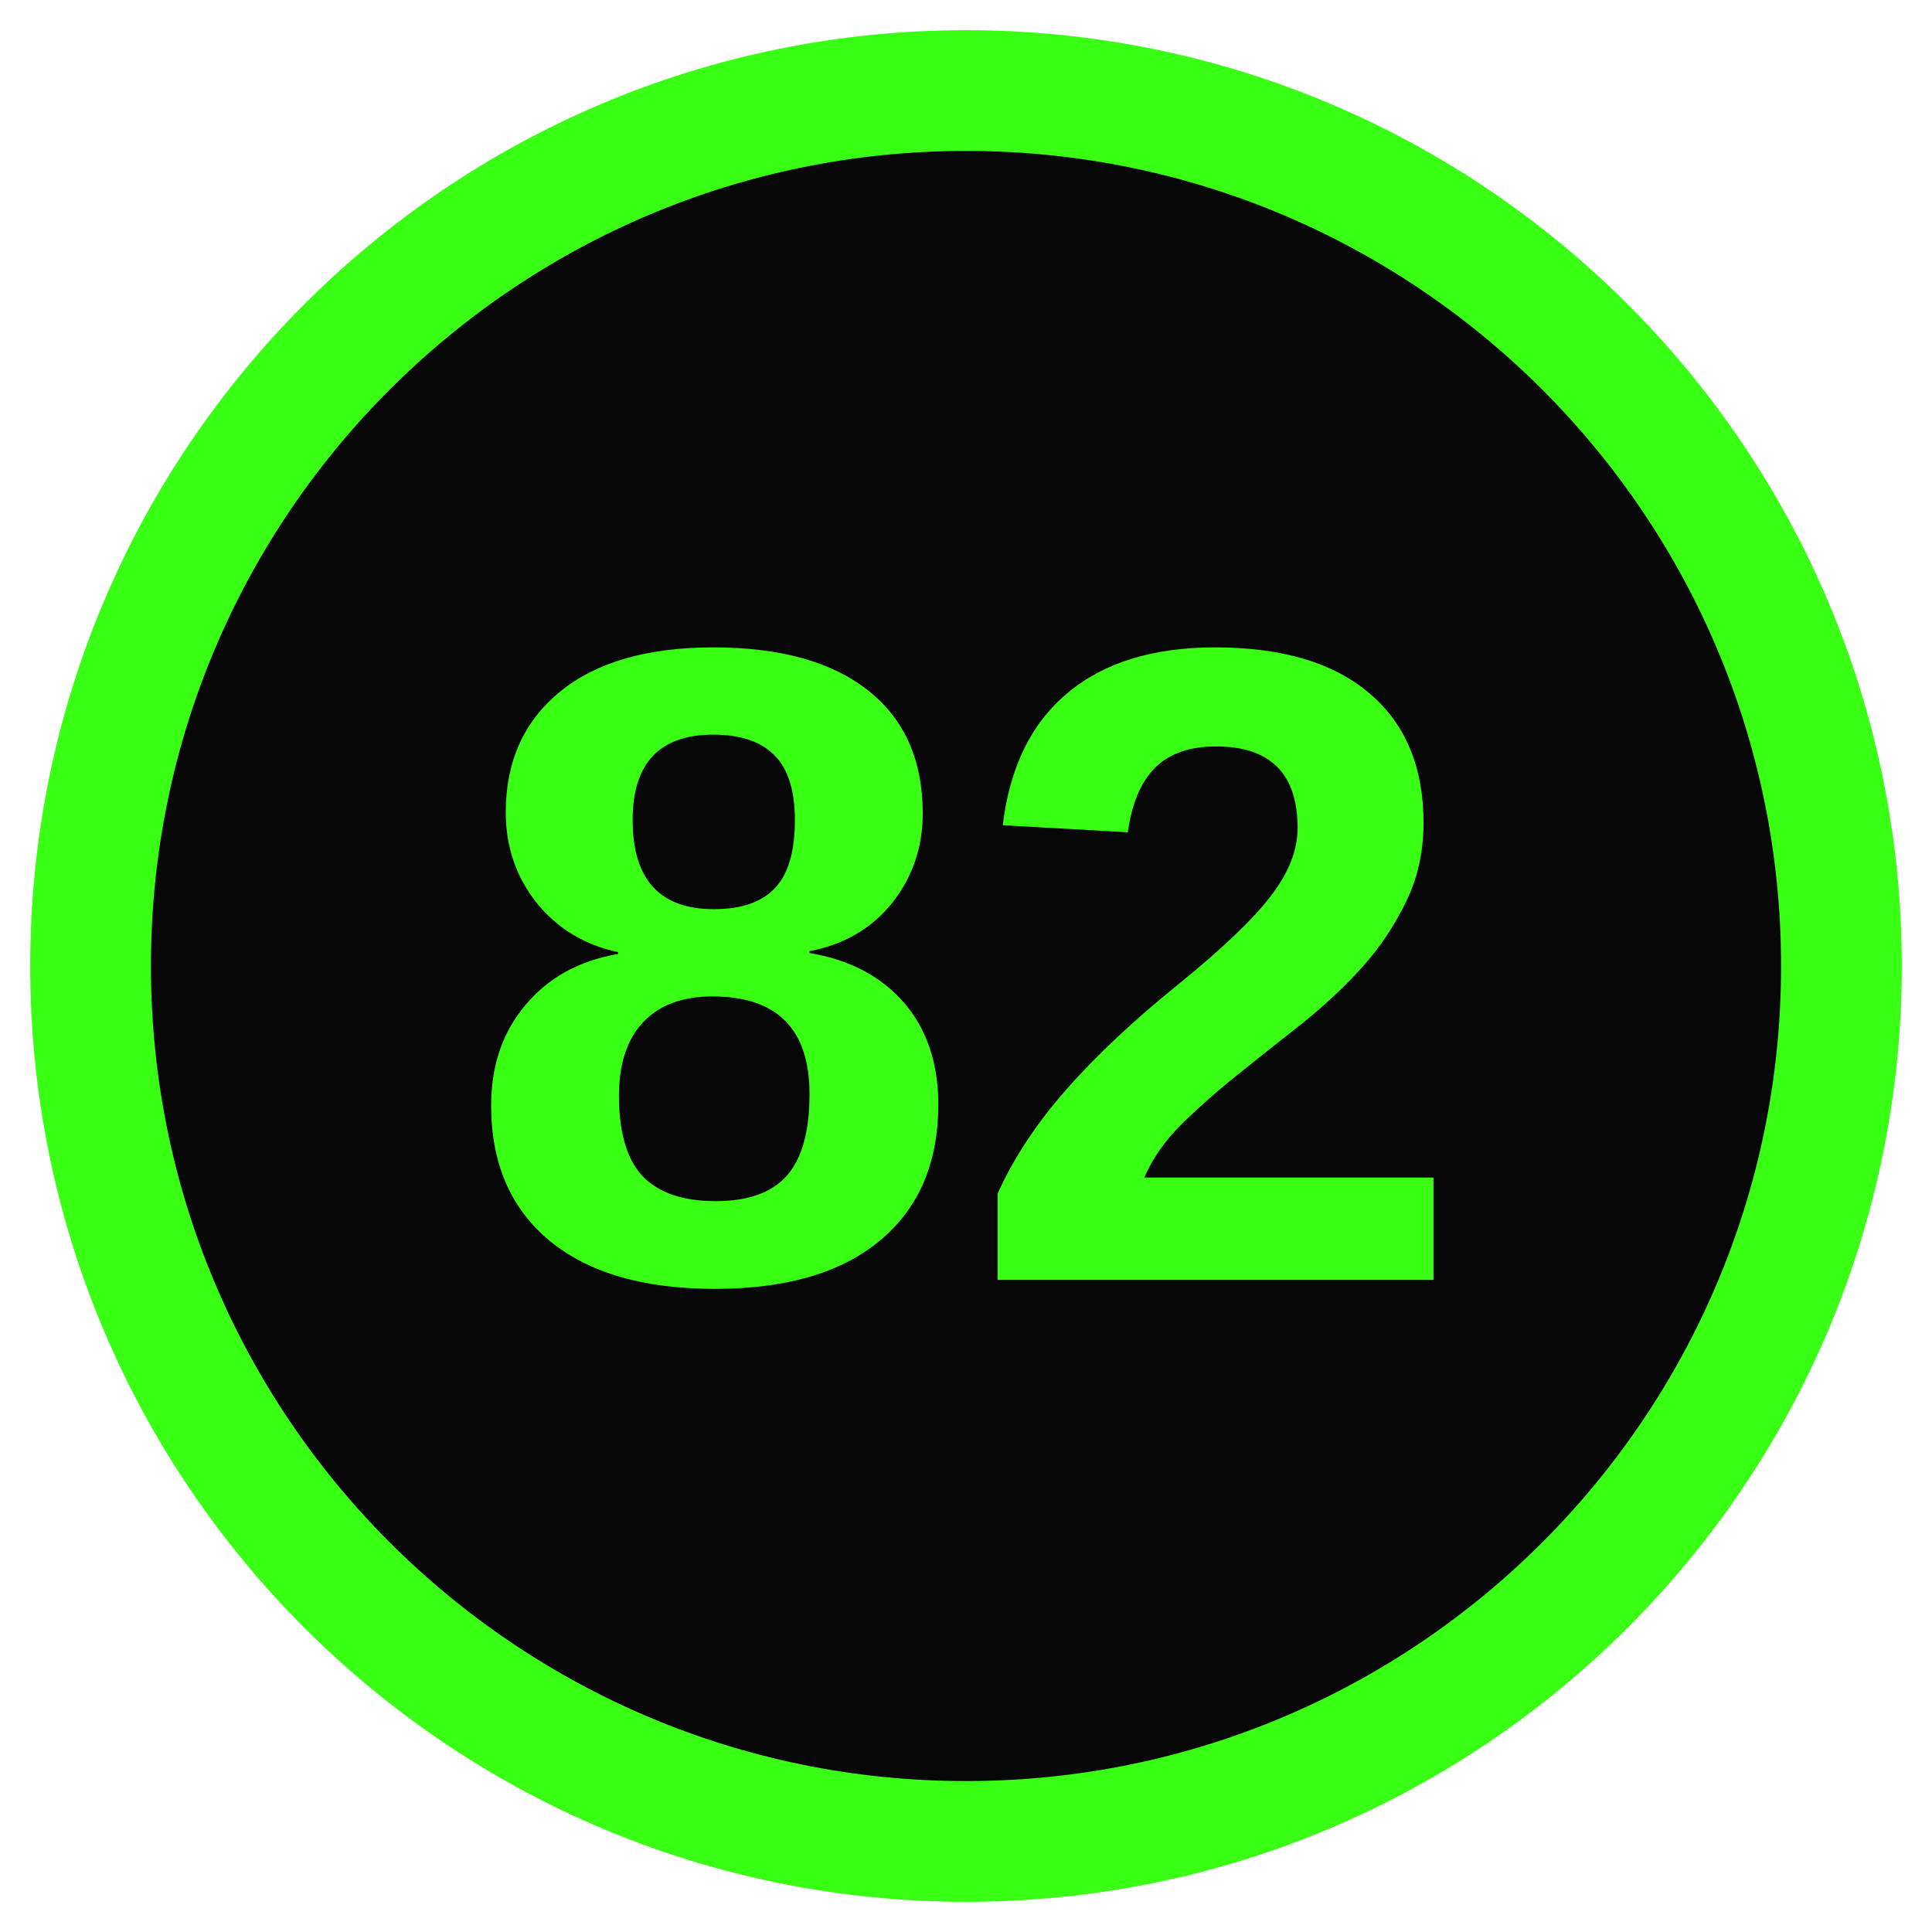
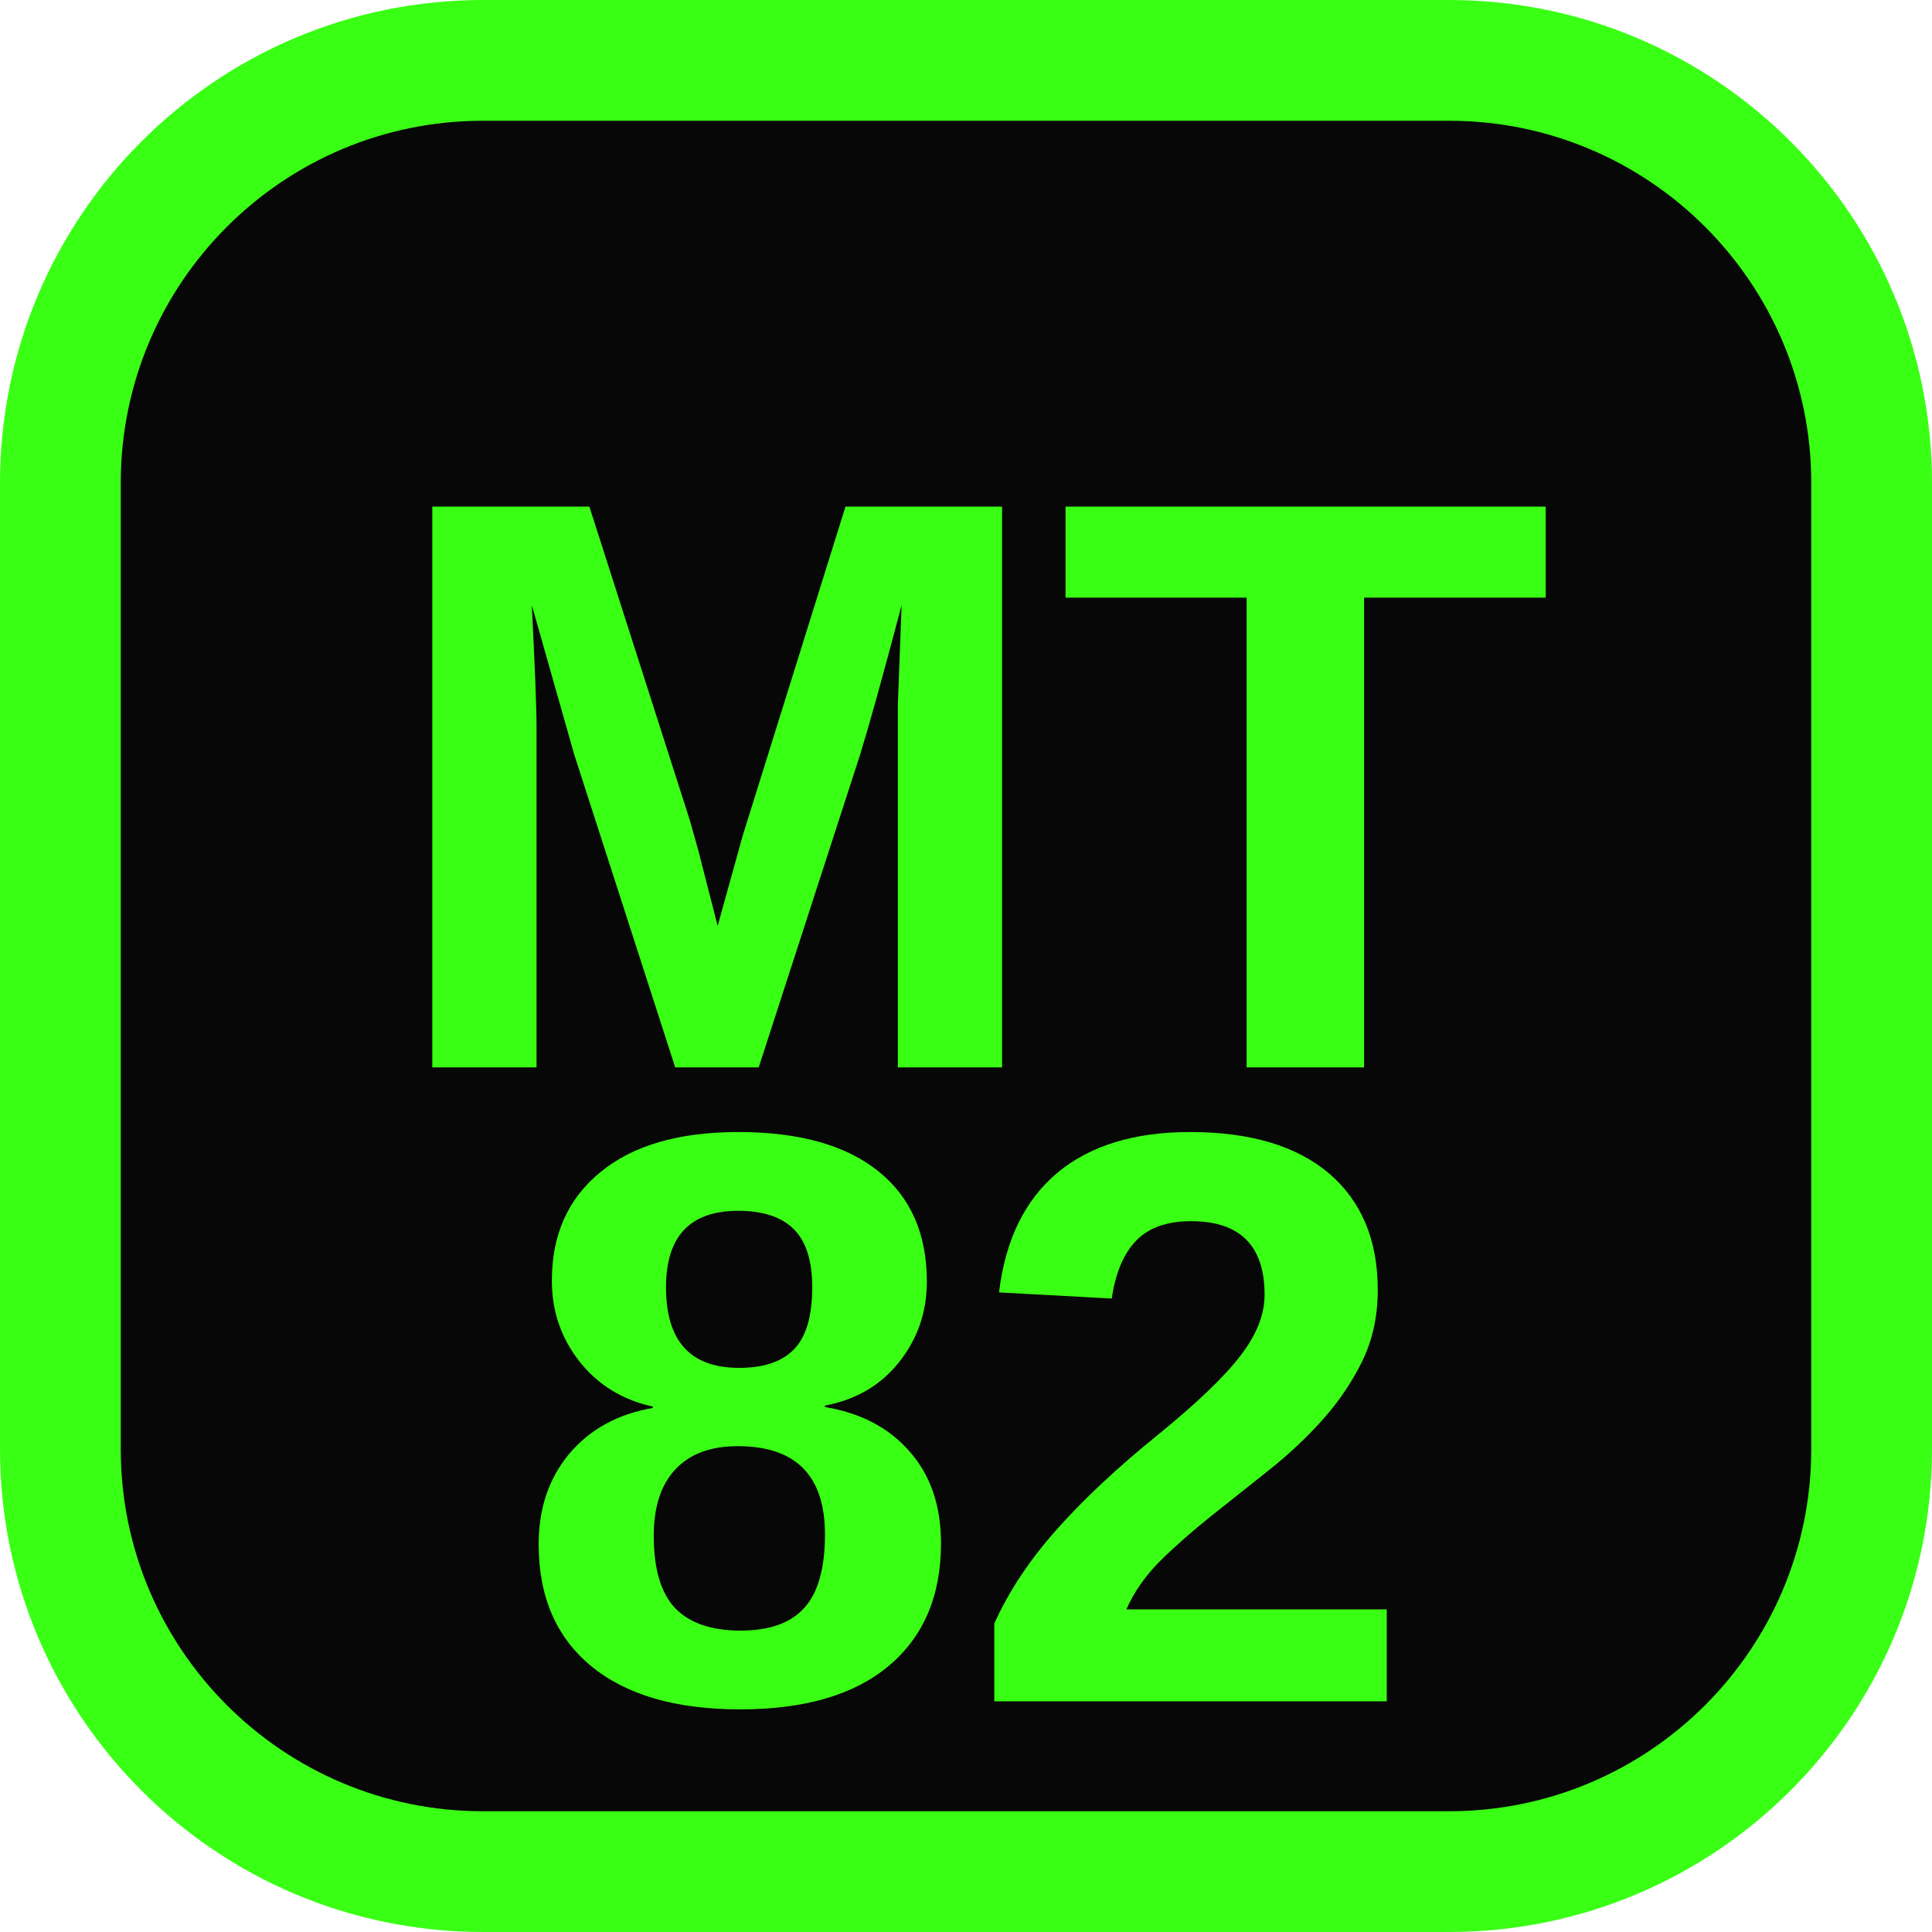
<svg xmlns="http://www.w3.org/2000/svg" viewBox="0 0 64 64">
-   <circle cx="32" cy="32" r="29" fill="#070707" stroke="#39ff14" stroke-width="4" />
-   <text x="32" y="32" text-anchor="middle" dominant-baseline="central" font-family="Arial, Helvetica, sans-serif" font-weight="800" font-size="30" fill="#39ff14">82</text>
+   <rect x="2" y="2" width="60" height="60" rx="14" fill="#070707" stroke="#39ff14" stroke-width="4" />
+   <text x="32" y="26" text-anchor="middle" dominant-baseline="central" font-family="Arial, Helvetica, sans-serif" font-weight="800" font-size="27" fill="#39ff14">MT</text>
+   <text x="32" y="47" text-anchor="middle" dominant-baseline="central" font-family="Arial, Helvetica, sans-serif" font-weight="800" font-size="27" fill="#39ff14">82</text>
</svg>
